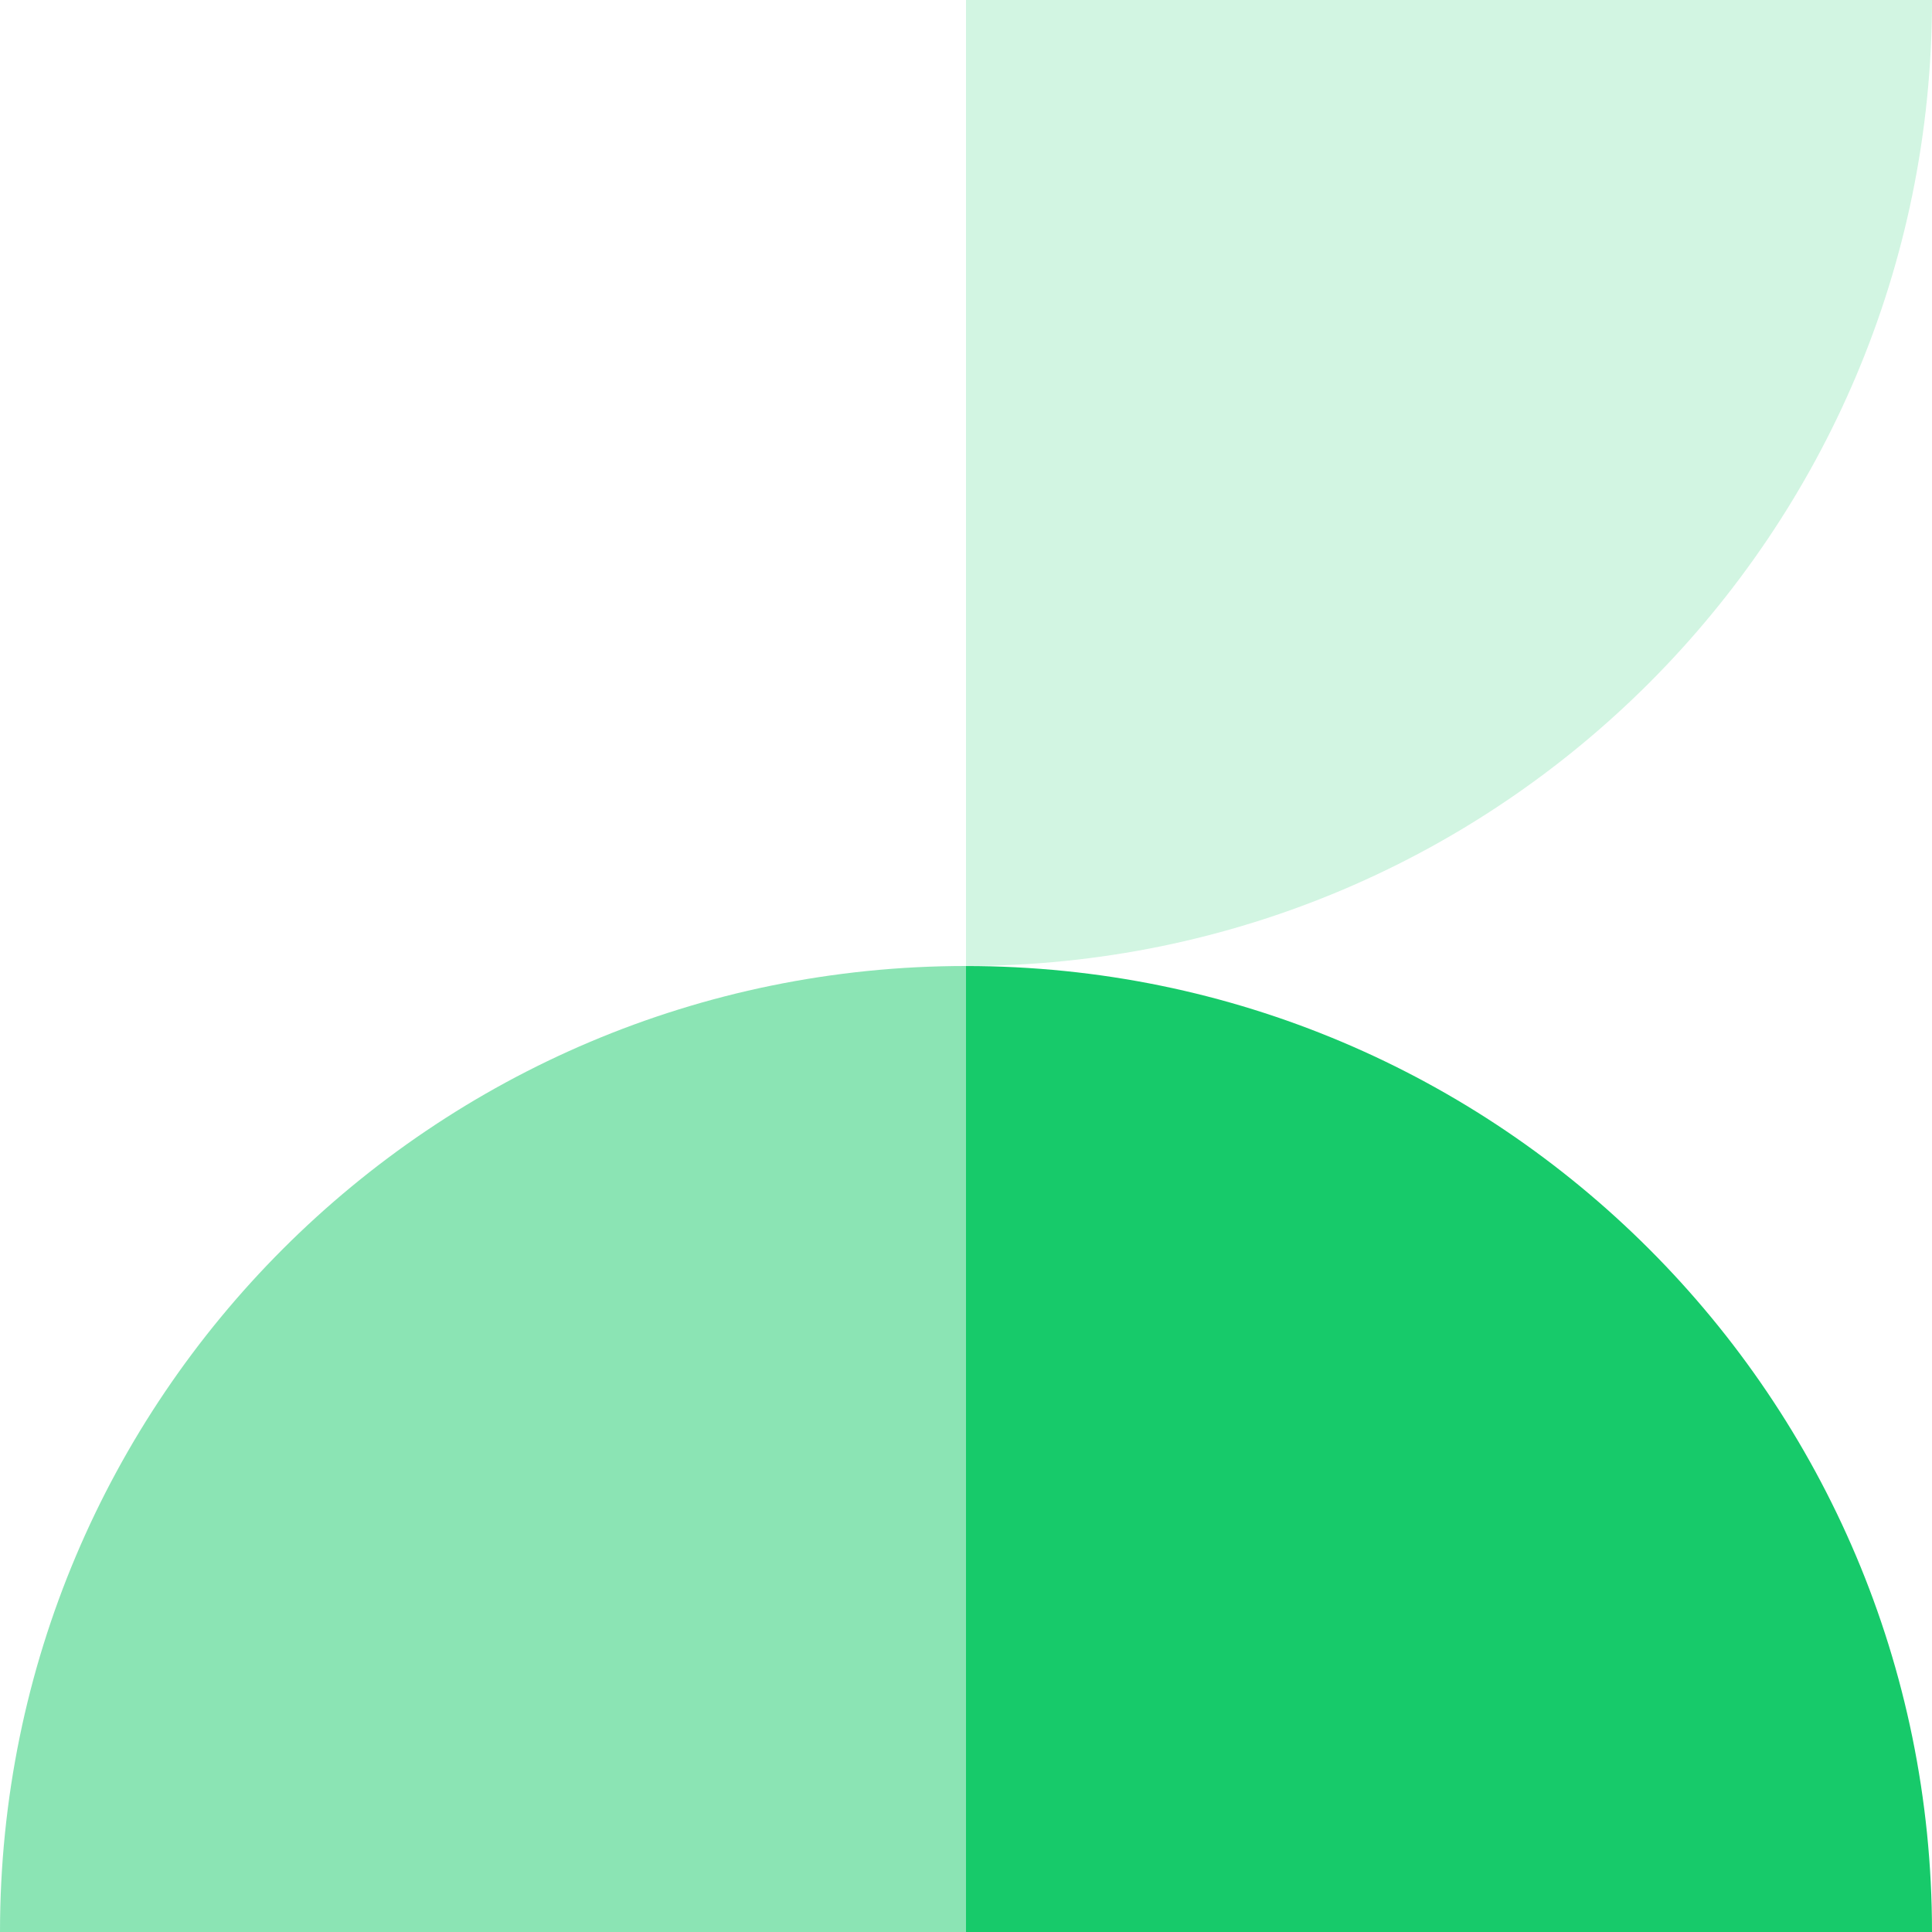
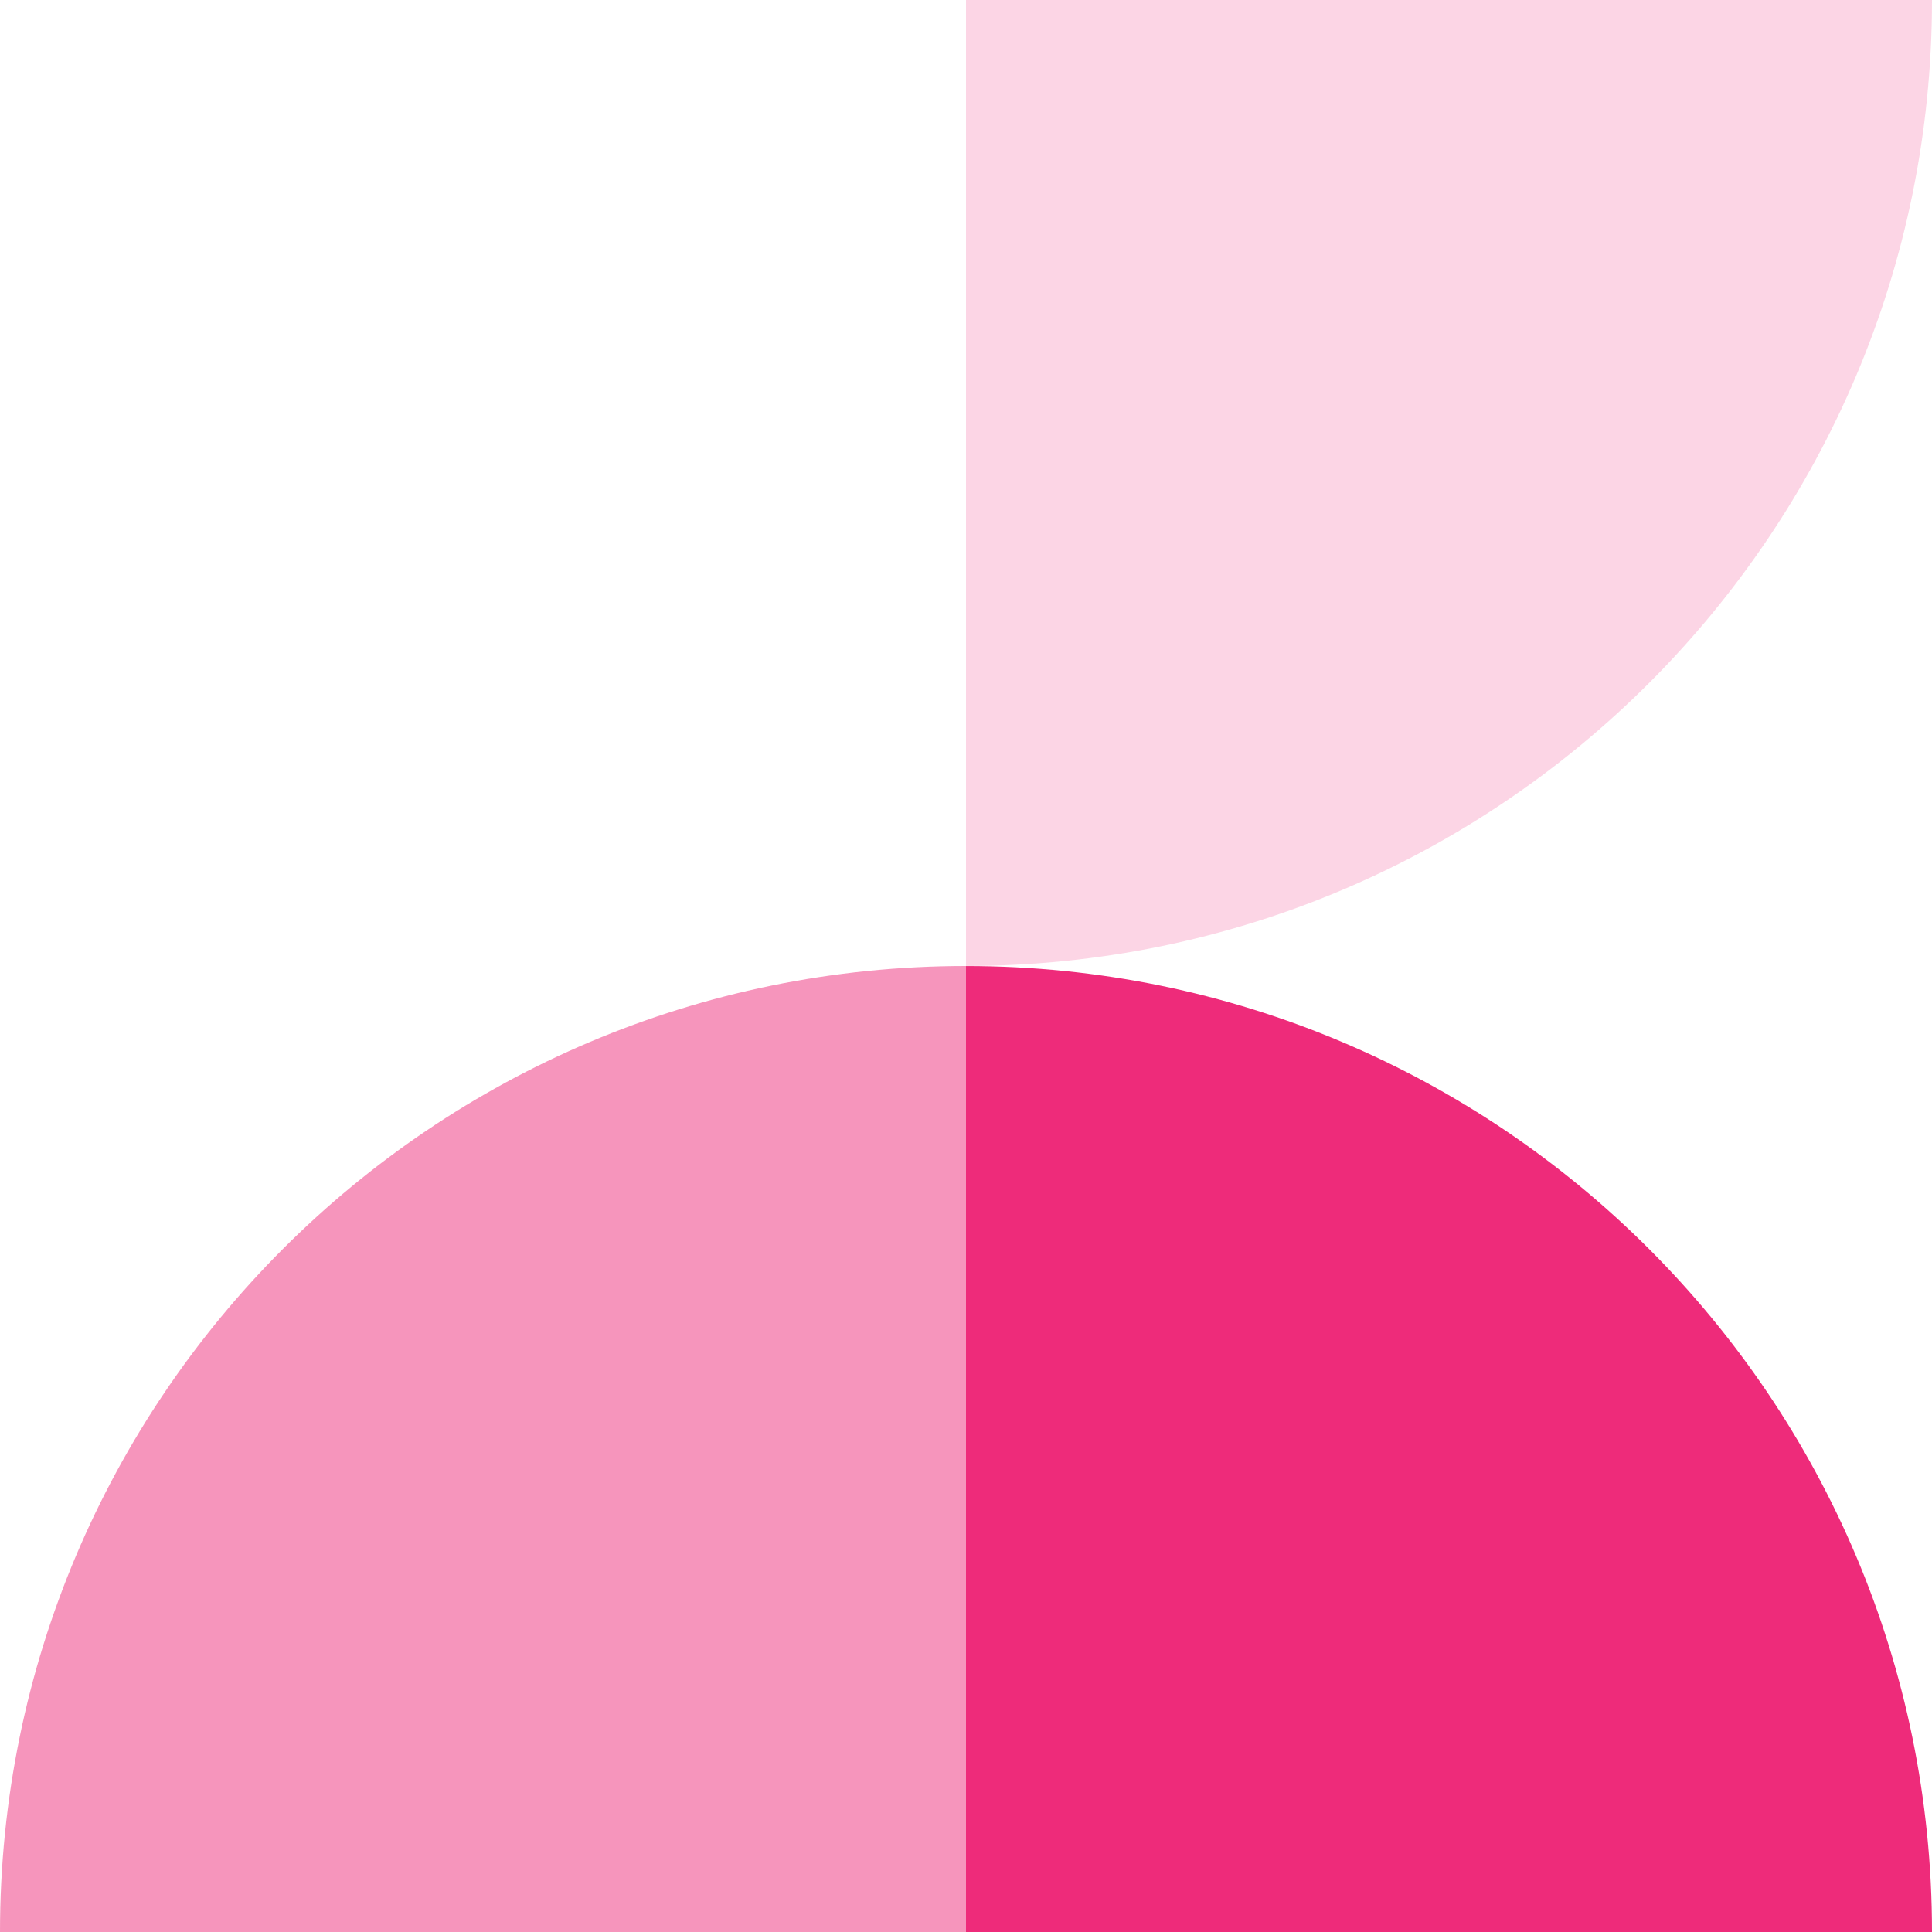
<svg xmlns="http://www.w3.org/2000/svg" height="130" viewBox="0 0 130 130" width="130">
-   <g fill="#17ca6a">
+   <g fill="#ee2b7a">
    <path d="m928.579 407.858a65 65 0 0 0 65-65h-65" opacity=".196" transform="translate(-863.579 -342.86)" />
    <path d="m914.293 422.144a65 65 0 0 1 65-65v65" opacity=".5" transform="translate(-914.293 -292.144)" />
    <path d="m928.579 357.146a65 65 0 0 1 65 65h-65" transform="translate(-863.579 -292.144)" />
  </g>
</svg>
